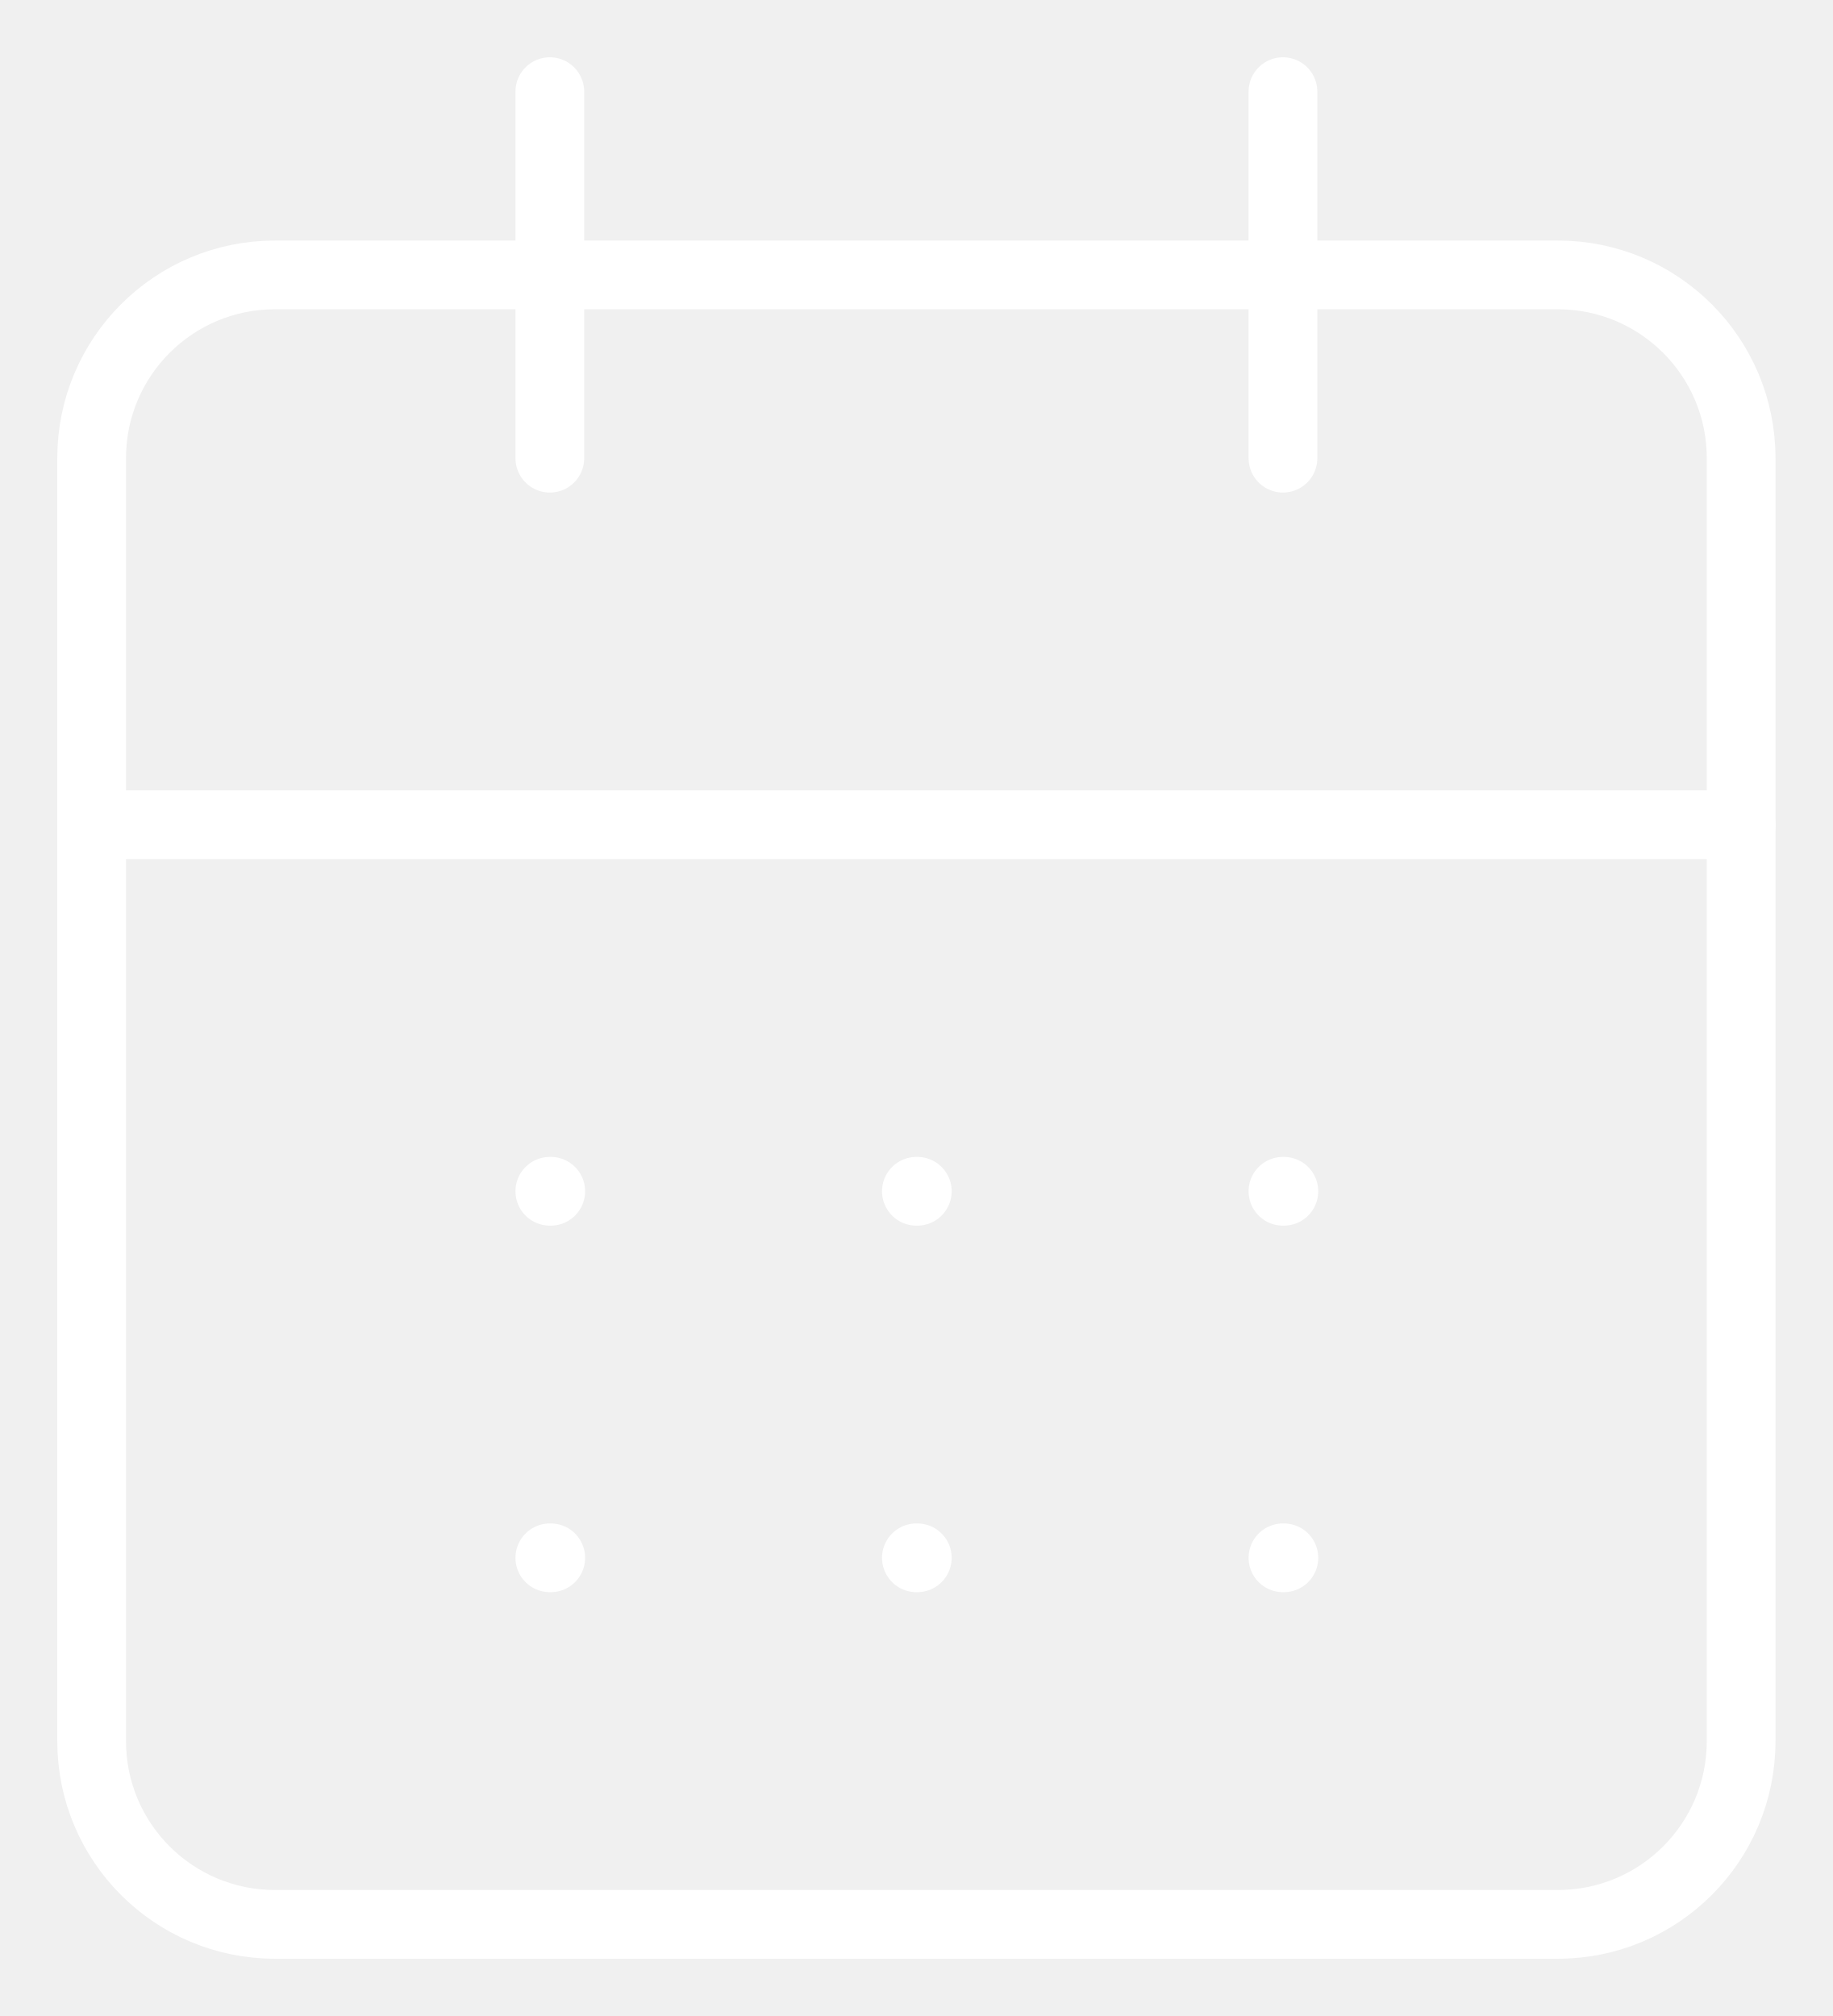
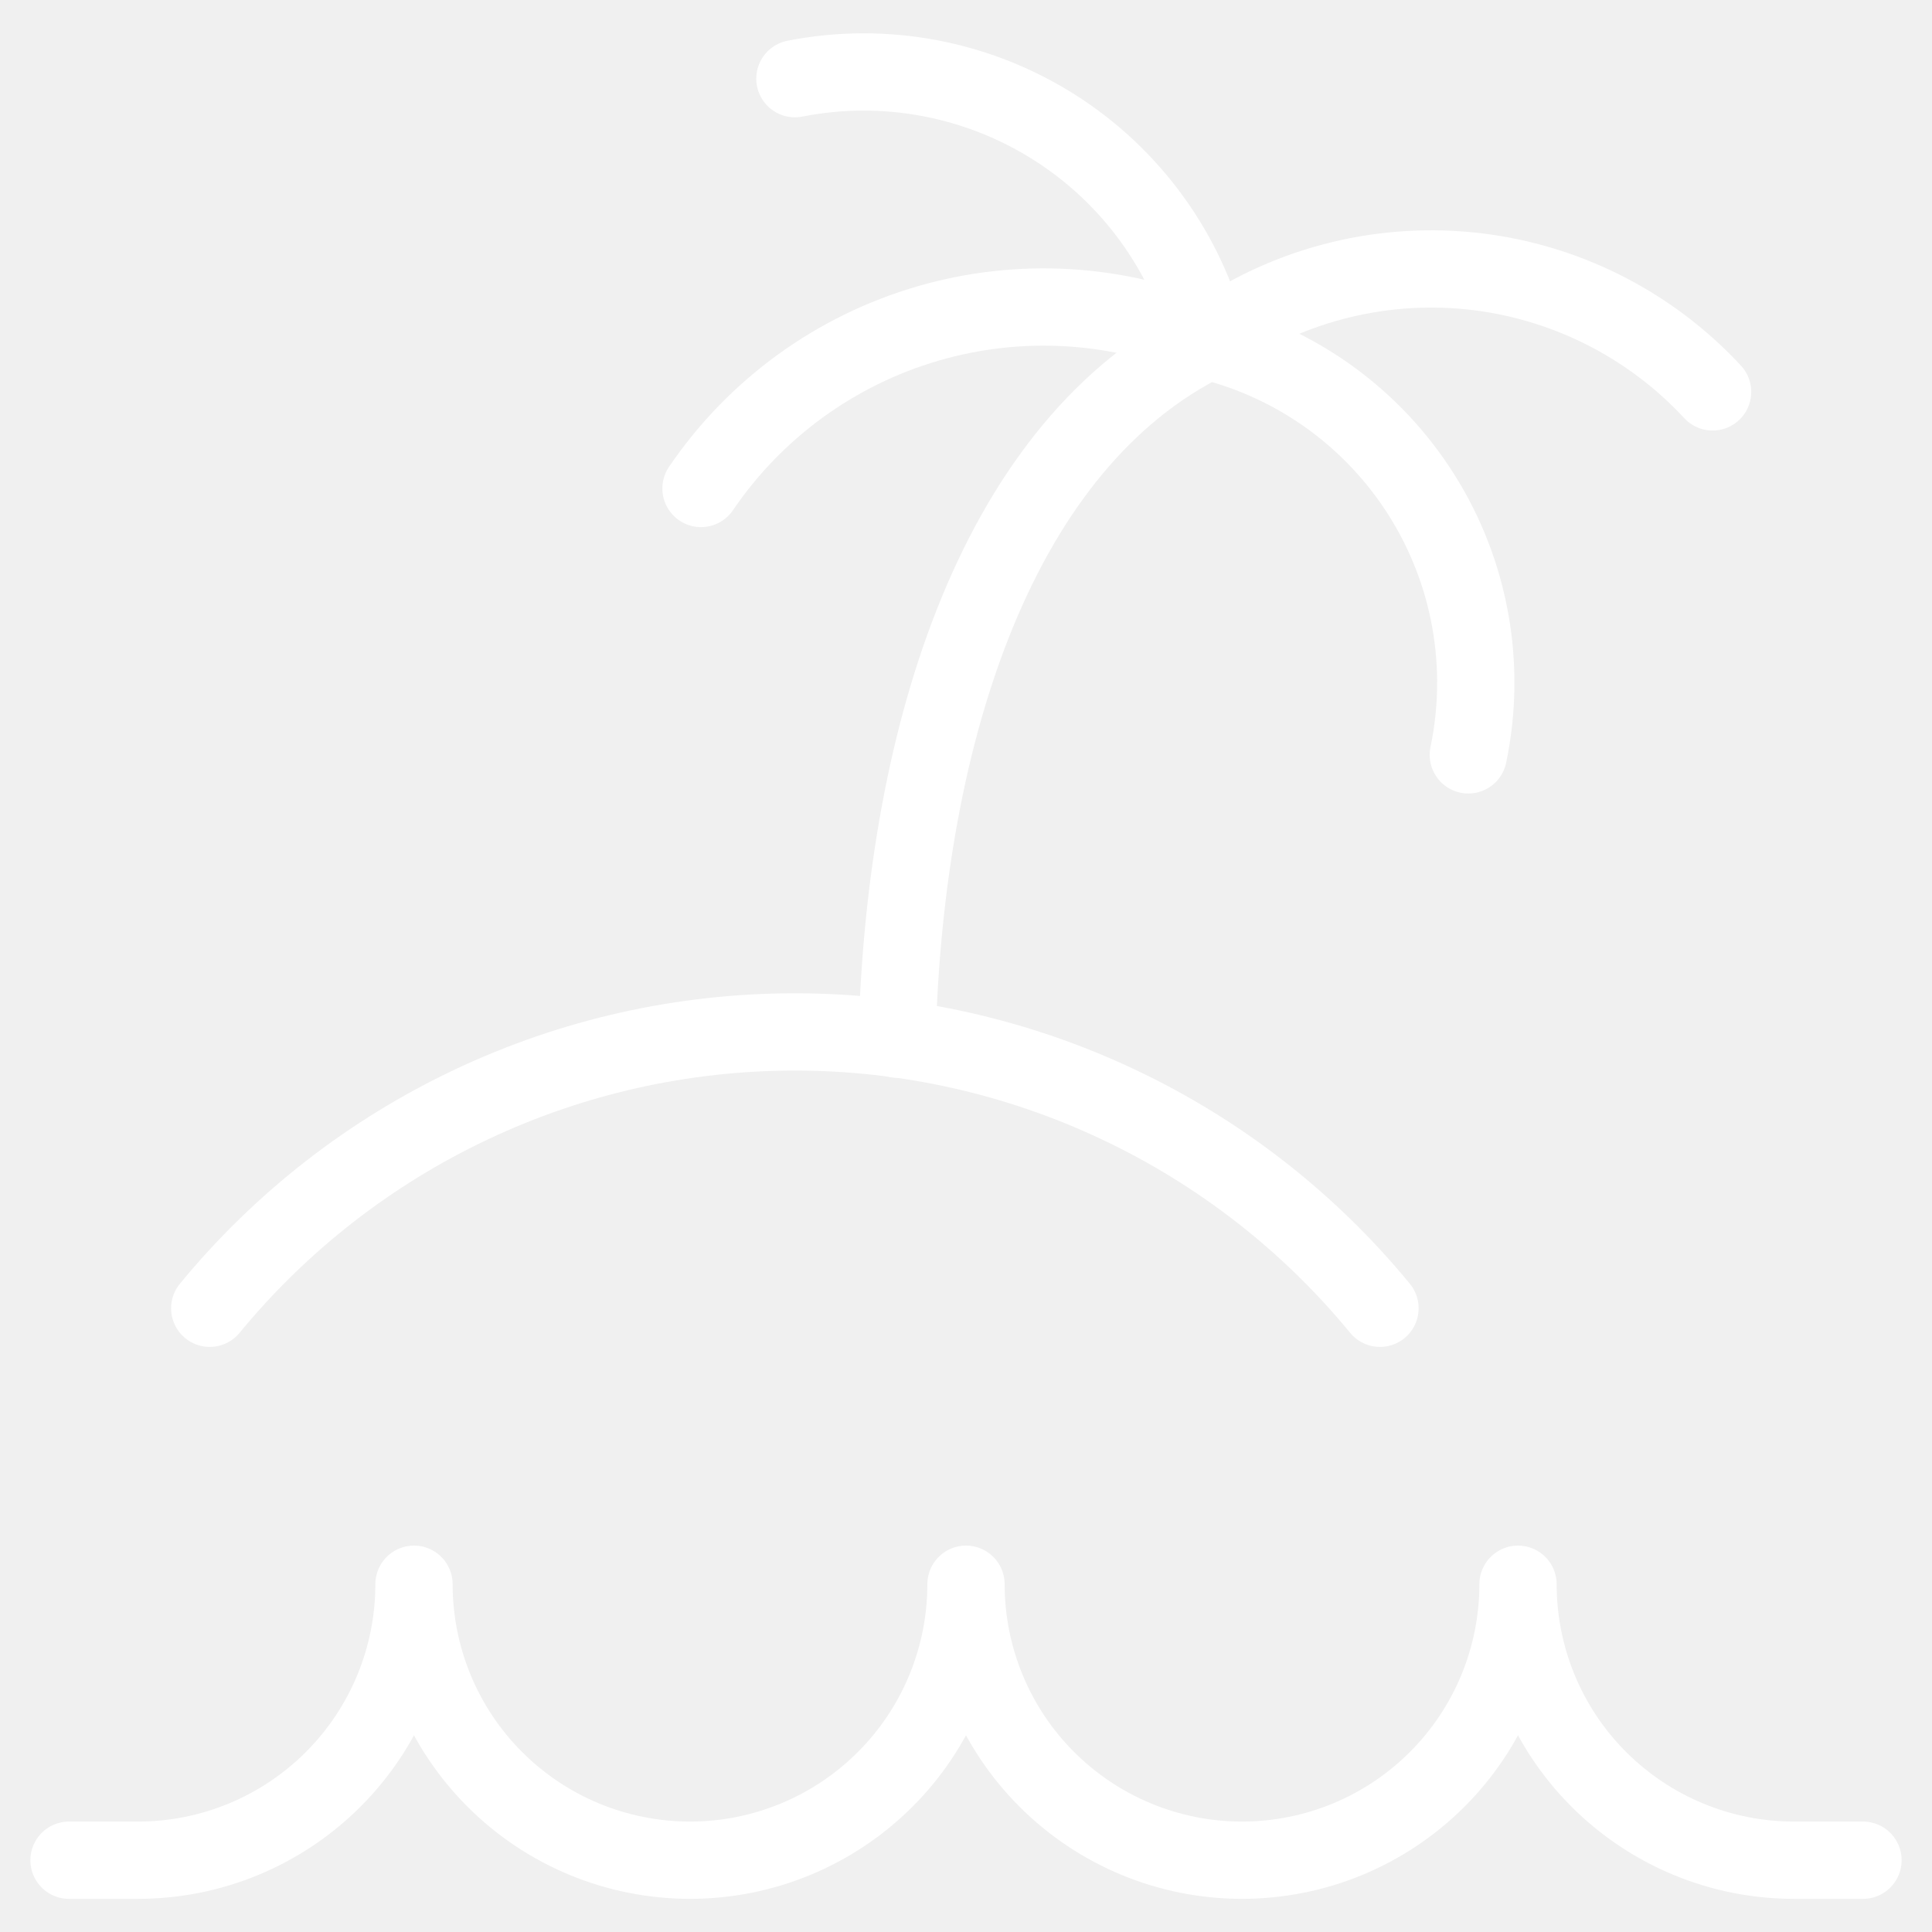
- <svg xmlns="http://www.w3.org/2000/svg" width="20" height="22" viewBox="0 0 20 22" fill="none">
-   <path d="M6 1V5" stroke="white" stroke-width="0.75" stroke-linecap="round" stroke-linejoin="round" />
-   <path d="M14 1V5" stroke="white" stroke-width="0.75" stroke-linecap="round" stroke-linejoin="round" />
-   <path d="M17 3H3C1.895 3 1 3.895 1 5V19C1 20.105 1.895 21 3 21H17C18.105 21 19 20.105 19 19V5C19 3.895 18.105 3 17 3Z" stroke="white" stroke-width="0.75" stroke-linecap="round" stroke-linejoin="round" />
-   <path d="M1 9H19" stroke="white" stroke-width="0.75" stroke-linecap="round" stroke-linejoin="round" />
-   <path d="M6 13H6.01" stroke="white" stroke-width="0.75" stroke-linecap="round" stroke-linejoin="round" />
-   <path d="M10 13H10.01" stroke="white" stroke-width="0.75" stroke-linecap="round" stroke-linejoin="round" />
-   <path d="M14 13H14.01" stroke="white" stroke-width="0.75" stroke-linecap="round" stroke-linejoin="round" />
-   <path d="M6 17H6.01" stroke="white" stroke-width="0.75" stroke-linecap="round" stroke-linejoin="round" />
-   <path d="M10 17H10.01" stroke="white" stroke-width="0.75" stroke-linecap="round" stroke-linejoin="round" />
-   <path d="M14 17H14.01" stroke="white" stroke-width="0.75" stroke-linecap="round" stroke-linejoin="round" />
+ <svg xmlns="http://www.w3.org/2000/svg" width="25" height="25" viewBox="0 0 25 25" fill="none">
+   <path d="M24.107 24.071H23.214C22.267 24.071 21.359 23.695 20.689 23.025C20.019 22.356 19.643 21.447 19.643 20.5C19.643 21.447 19.267 22.356 18.597 23.025C17.927 23.695 17.019 24.071 16.071 24.071C15.124 24.071 14.216 23.695 13.546 23.025C12.876 22.356 12.5 21.447 12.5 20.5C12.5 21.447 12.124 22.356 11.454 23.025C10.784 23.695 9.876 24.071 8.929 24.071C7.981 24.071 7.073 23.695 6.403 23.025C5.733 22.356 5.357 21.447 5.357 20.5C5.357 21.447 4.981 22.356 4.311 23.025C3.641 23.695 2.733 24.071 1.786 24.071H0.893M17.857 16.929C16.938 15.81 15.781 14.91 14.472 14.292C13.163 13.673 11.733 13.353 10.286 13.353C8.838 13.353 7.408 13.673 6.099 14.292C4.79 14.91 3.634 15.81 2.714 16.929" stroke="white" stroke-linecap="round" stroke-linejoin="round" />
+   <path d="M11.607 13.446C11.714 9.411 12.946 5.732 15.625 4.411M10.286 1.018C11.443 0.79 12.644 1.015 13.641 1.646C14.638 2.277 15.354 3.267 15.643 4.411" stroke="white" stroke-linecap="round" stroke-linejoin="round" />
+   <path d="M22.161 5.071C21.339 4.184 20.221 3.627 19.018 3.505C17.814 3.384 16.608 3.706 15.625 4.411" stroke="white" stroke-linecap="round" stroke-linejoin="round" />
+   <path d="M9.071 6.321C9.771 5.291 10.808 4.536 12.005 4.187C13.201 3.838 14.481 3.917 15.625 4.411C16.773 4.691 17.766 5.407 18.396 6.407C19.026 7.406 19.242 8.612 19 9.768" stroke="white" stroke-linecap="round" stroke-linejoin="round" />
</svg>
